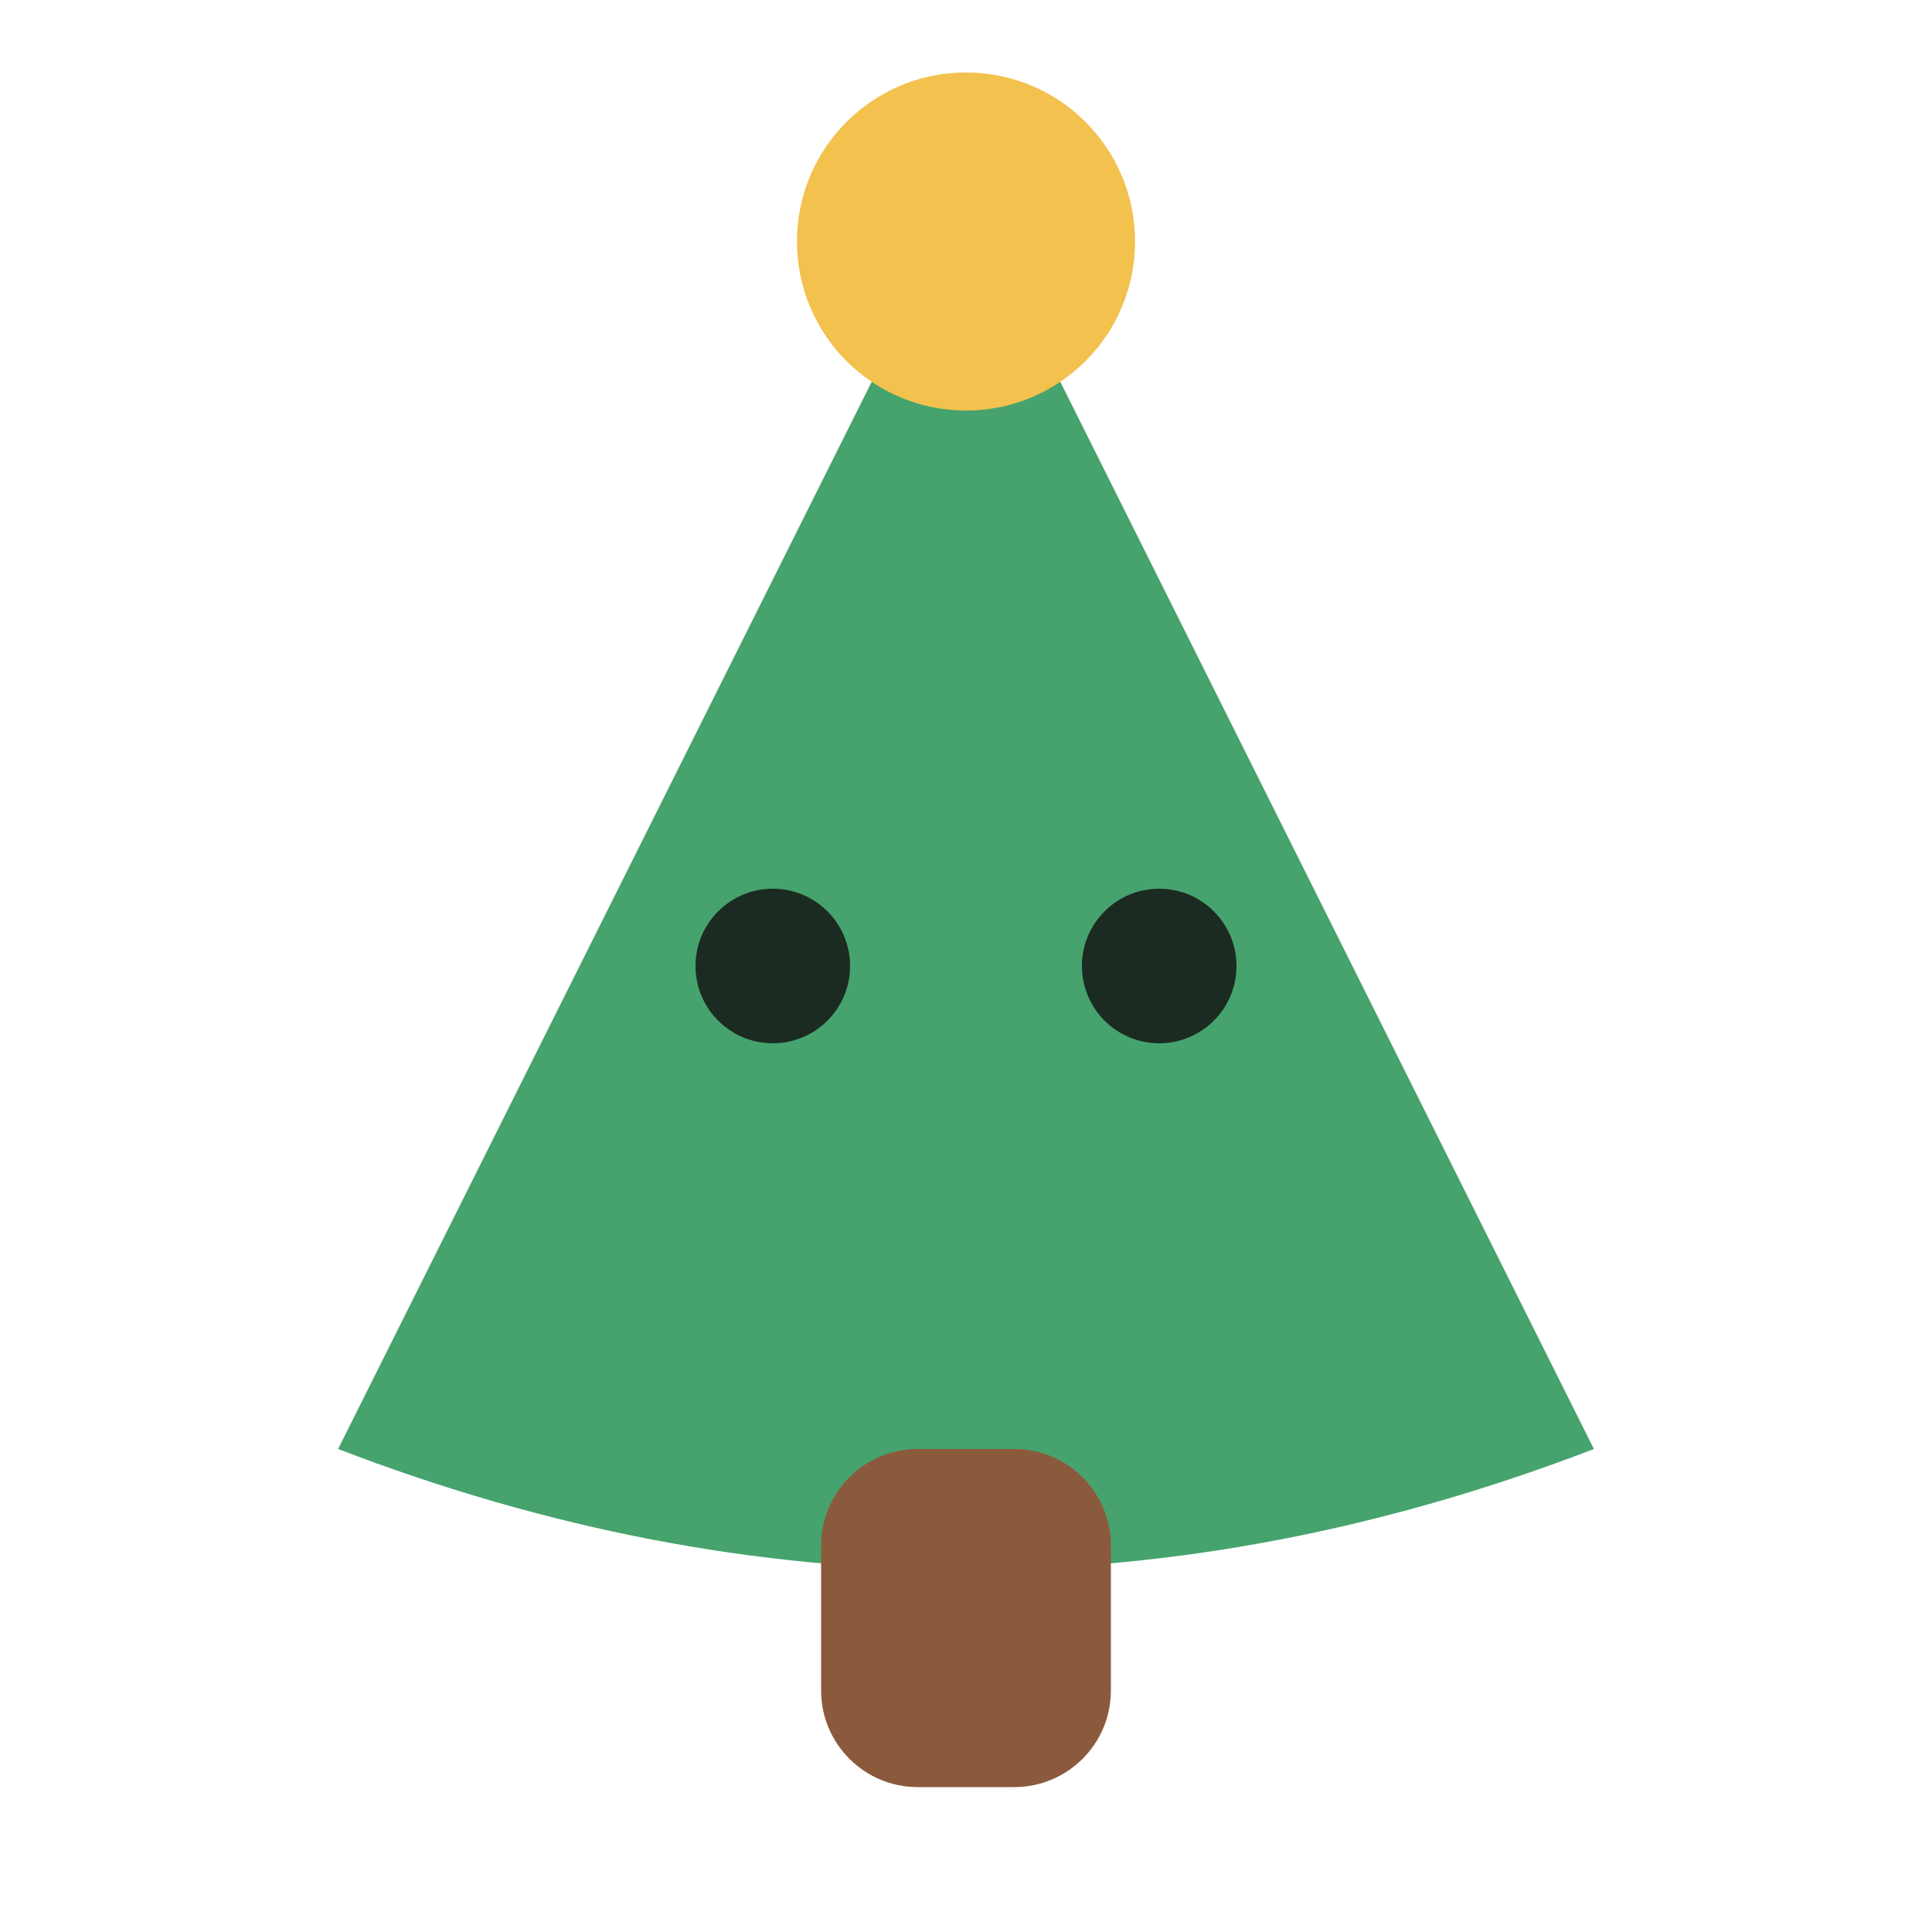
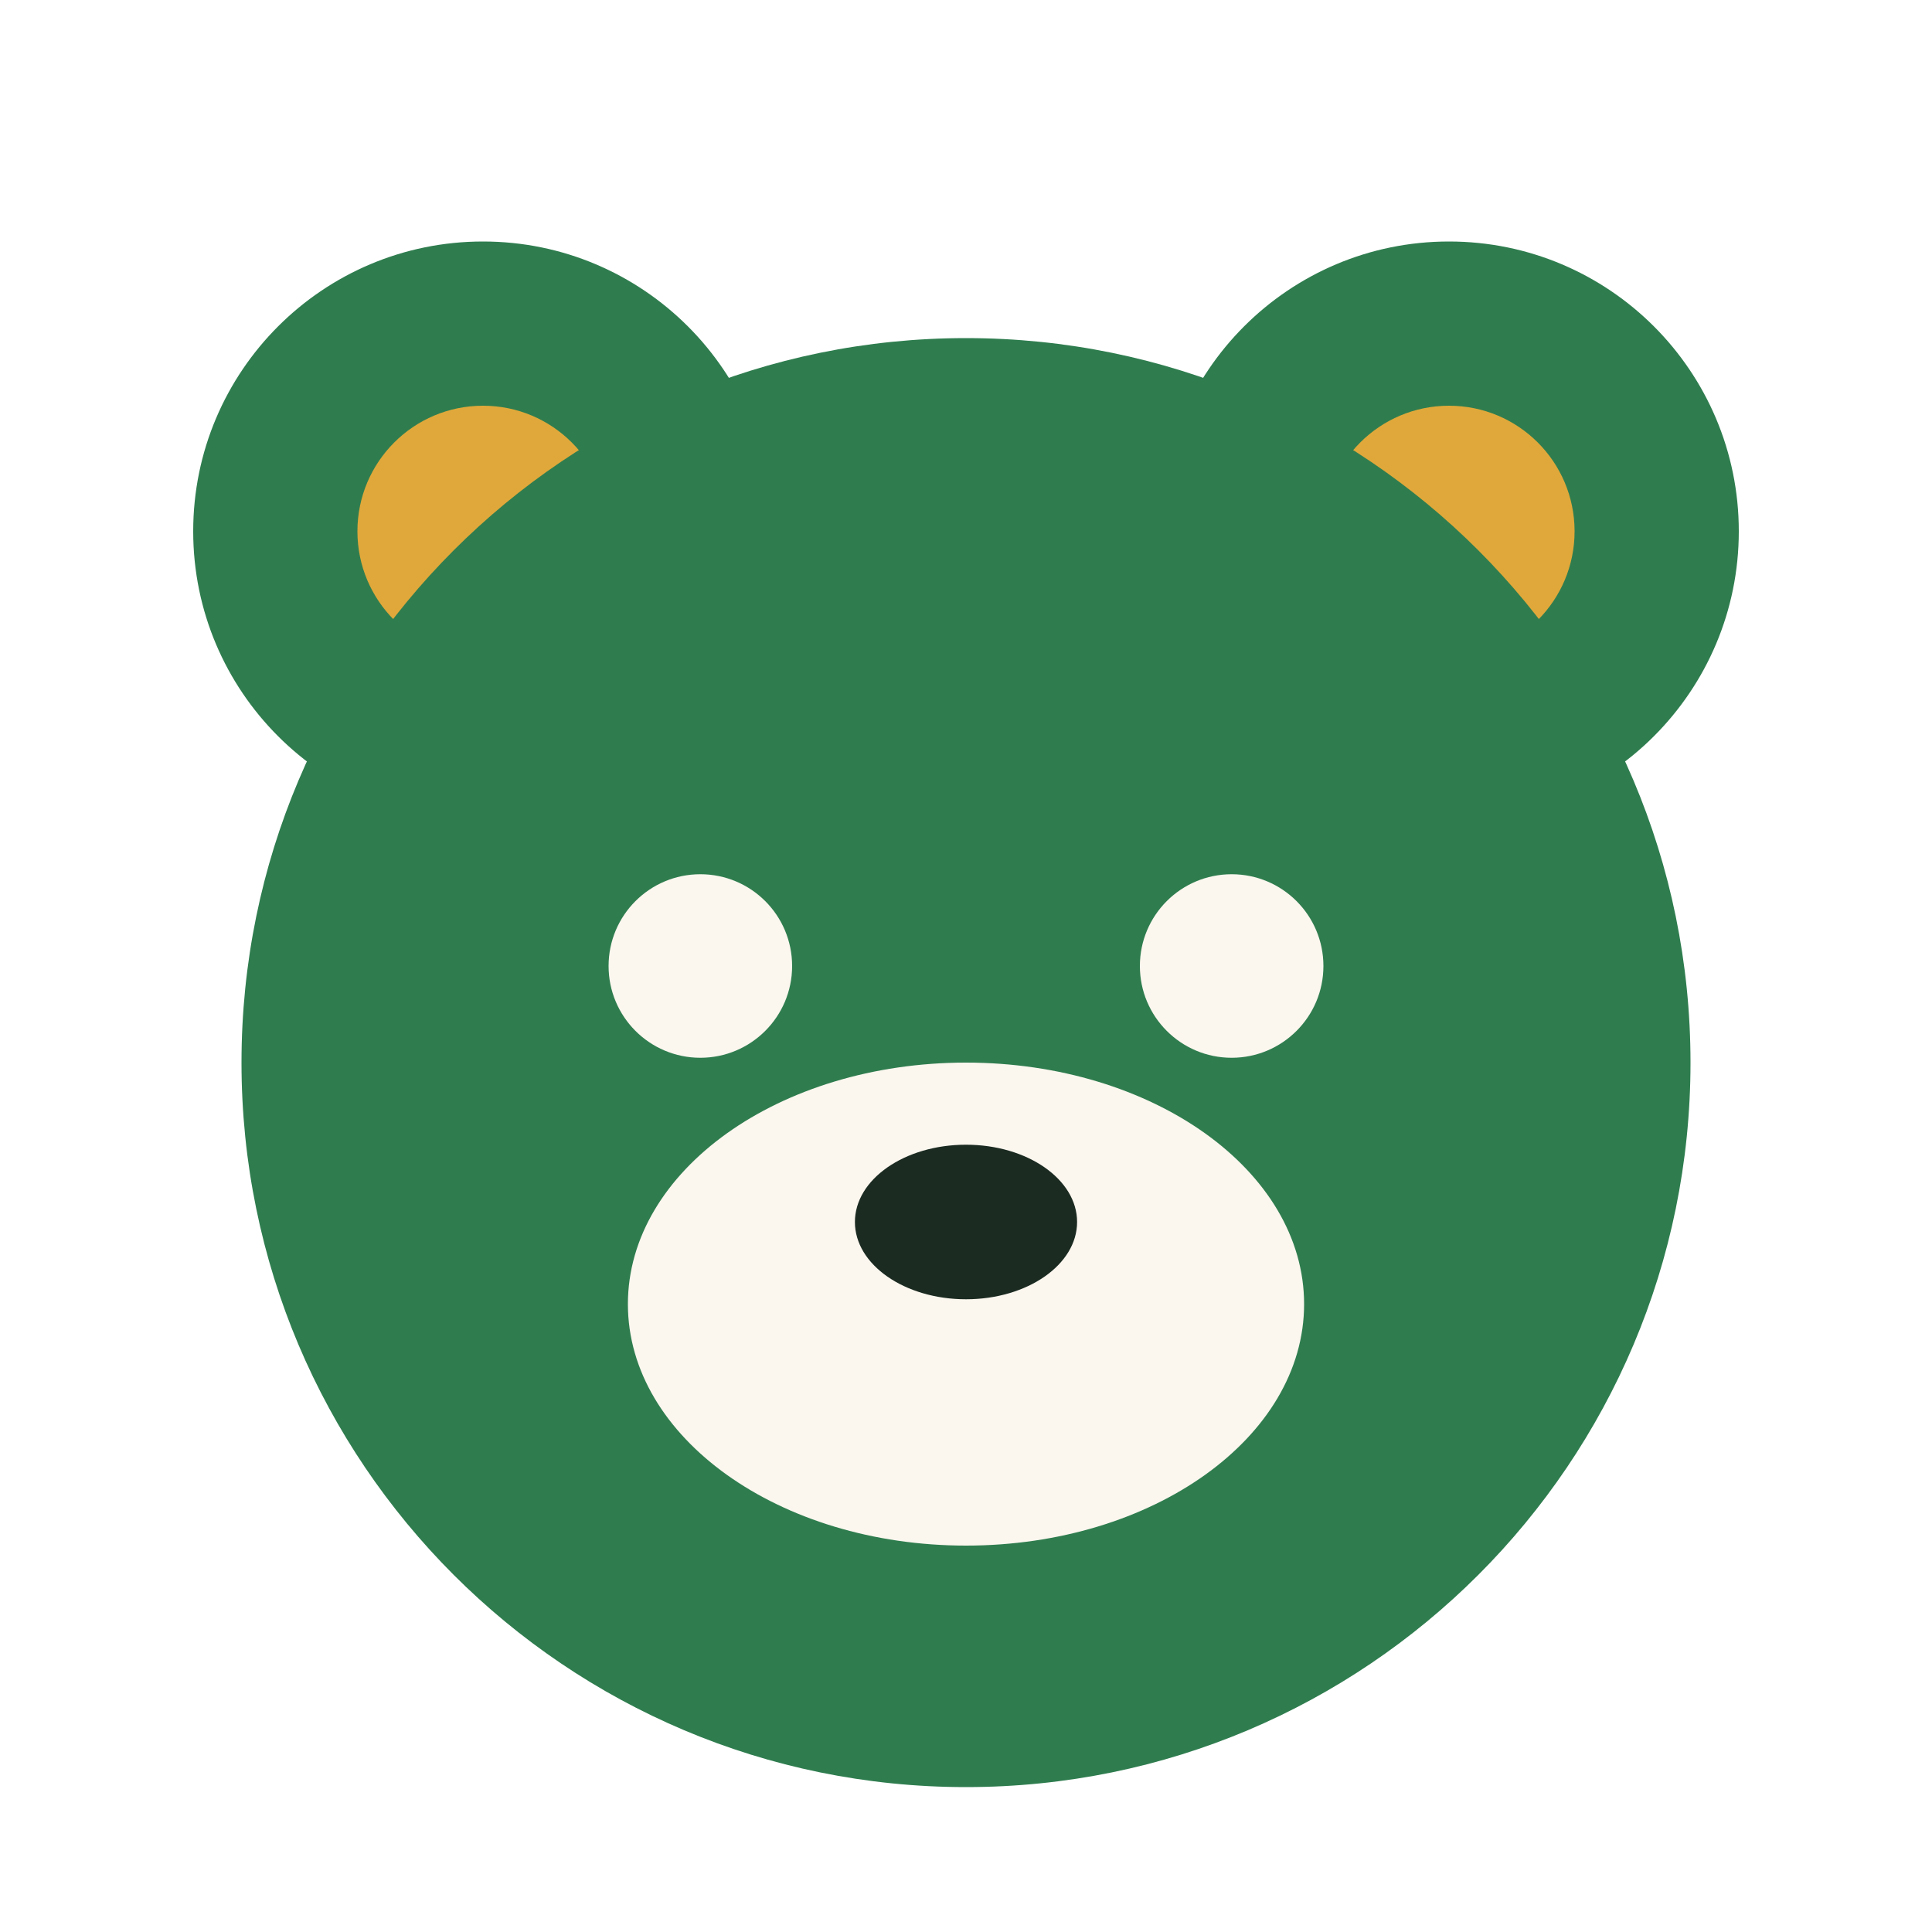
<svg xmlns="http://www.w3.org/2000/svg" viewBox="0 0 40 40">
-   <path d="M20 4 L33 30 Q20 35 7 30 Z" fill="#46a36d" />
-   <rect x="17" y="30" width="6" height="7" rx="2" fill="#8b5a3c" />
-   <circle cx="20" cy="5" r="3.5" fill="#f2c14e" />
-   <circle cx="16" cy="20" r="1.6" fill="#1b2b22" />
-   <circle cx="24" cy="20" r="1.6" fill="#1b2b22" />
+   <circle cx="10" cy="11" r="6" fill="#2f7d4f" />
+   <circle cx="30" cy="11" r="6" fill="#2f7d4f" />
+   <circle cx="10" cy="11" r="2.6" fill="#e0a83a" />
+   <circle cx="30" cy="11" r="2.6" fill="#e0a83a" />
+   <circle cx="20" cy="22" r="15" fill="#2f7d4f" />
+   <ellipse cx="20" cy="27" rx="7" ry="5" fill="#fbf6ee" />
+   <circle cx="14.5" cy="20" r="1.9" fill="#fbf6ee" />
+   <circle cx="25.5" cy="20" r="1.9" fill="#fbf6ee" />
+   <ellipse cx="20" cy="25.3" rx="2.3" ry="1.6" fill="#1b2b22" />
</svg>
